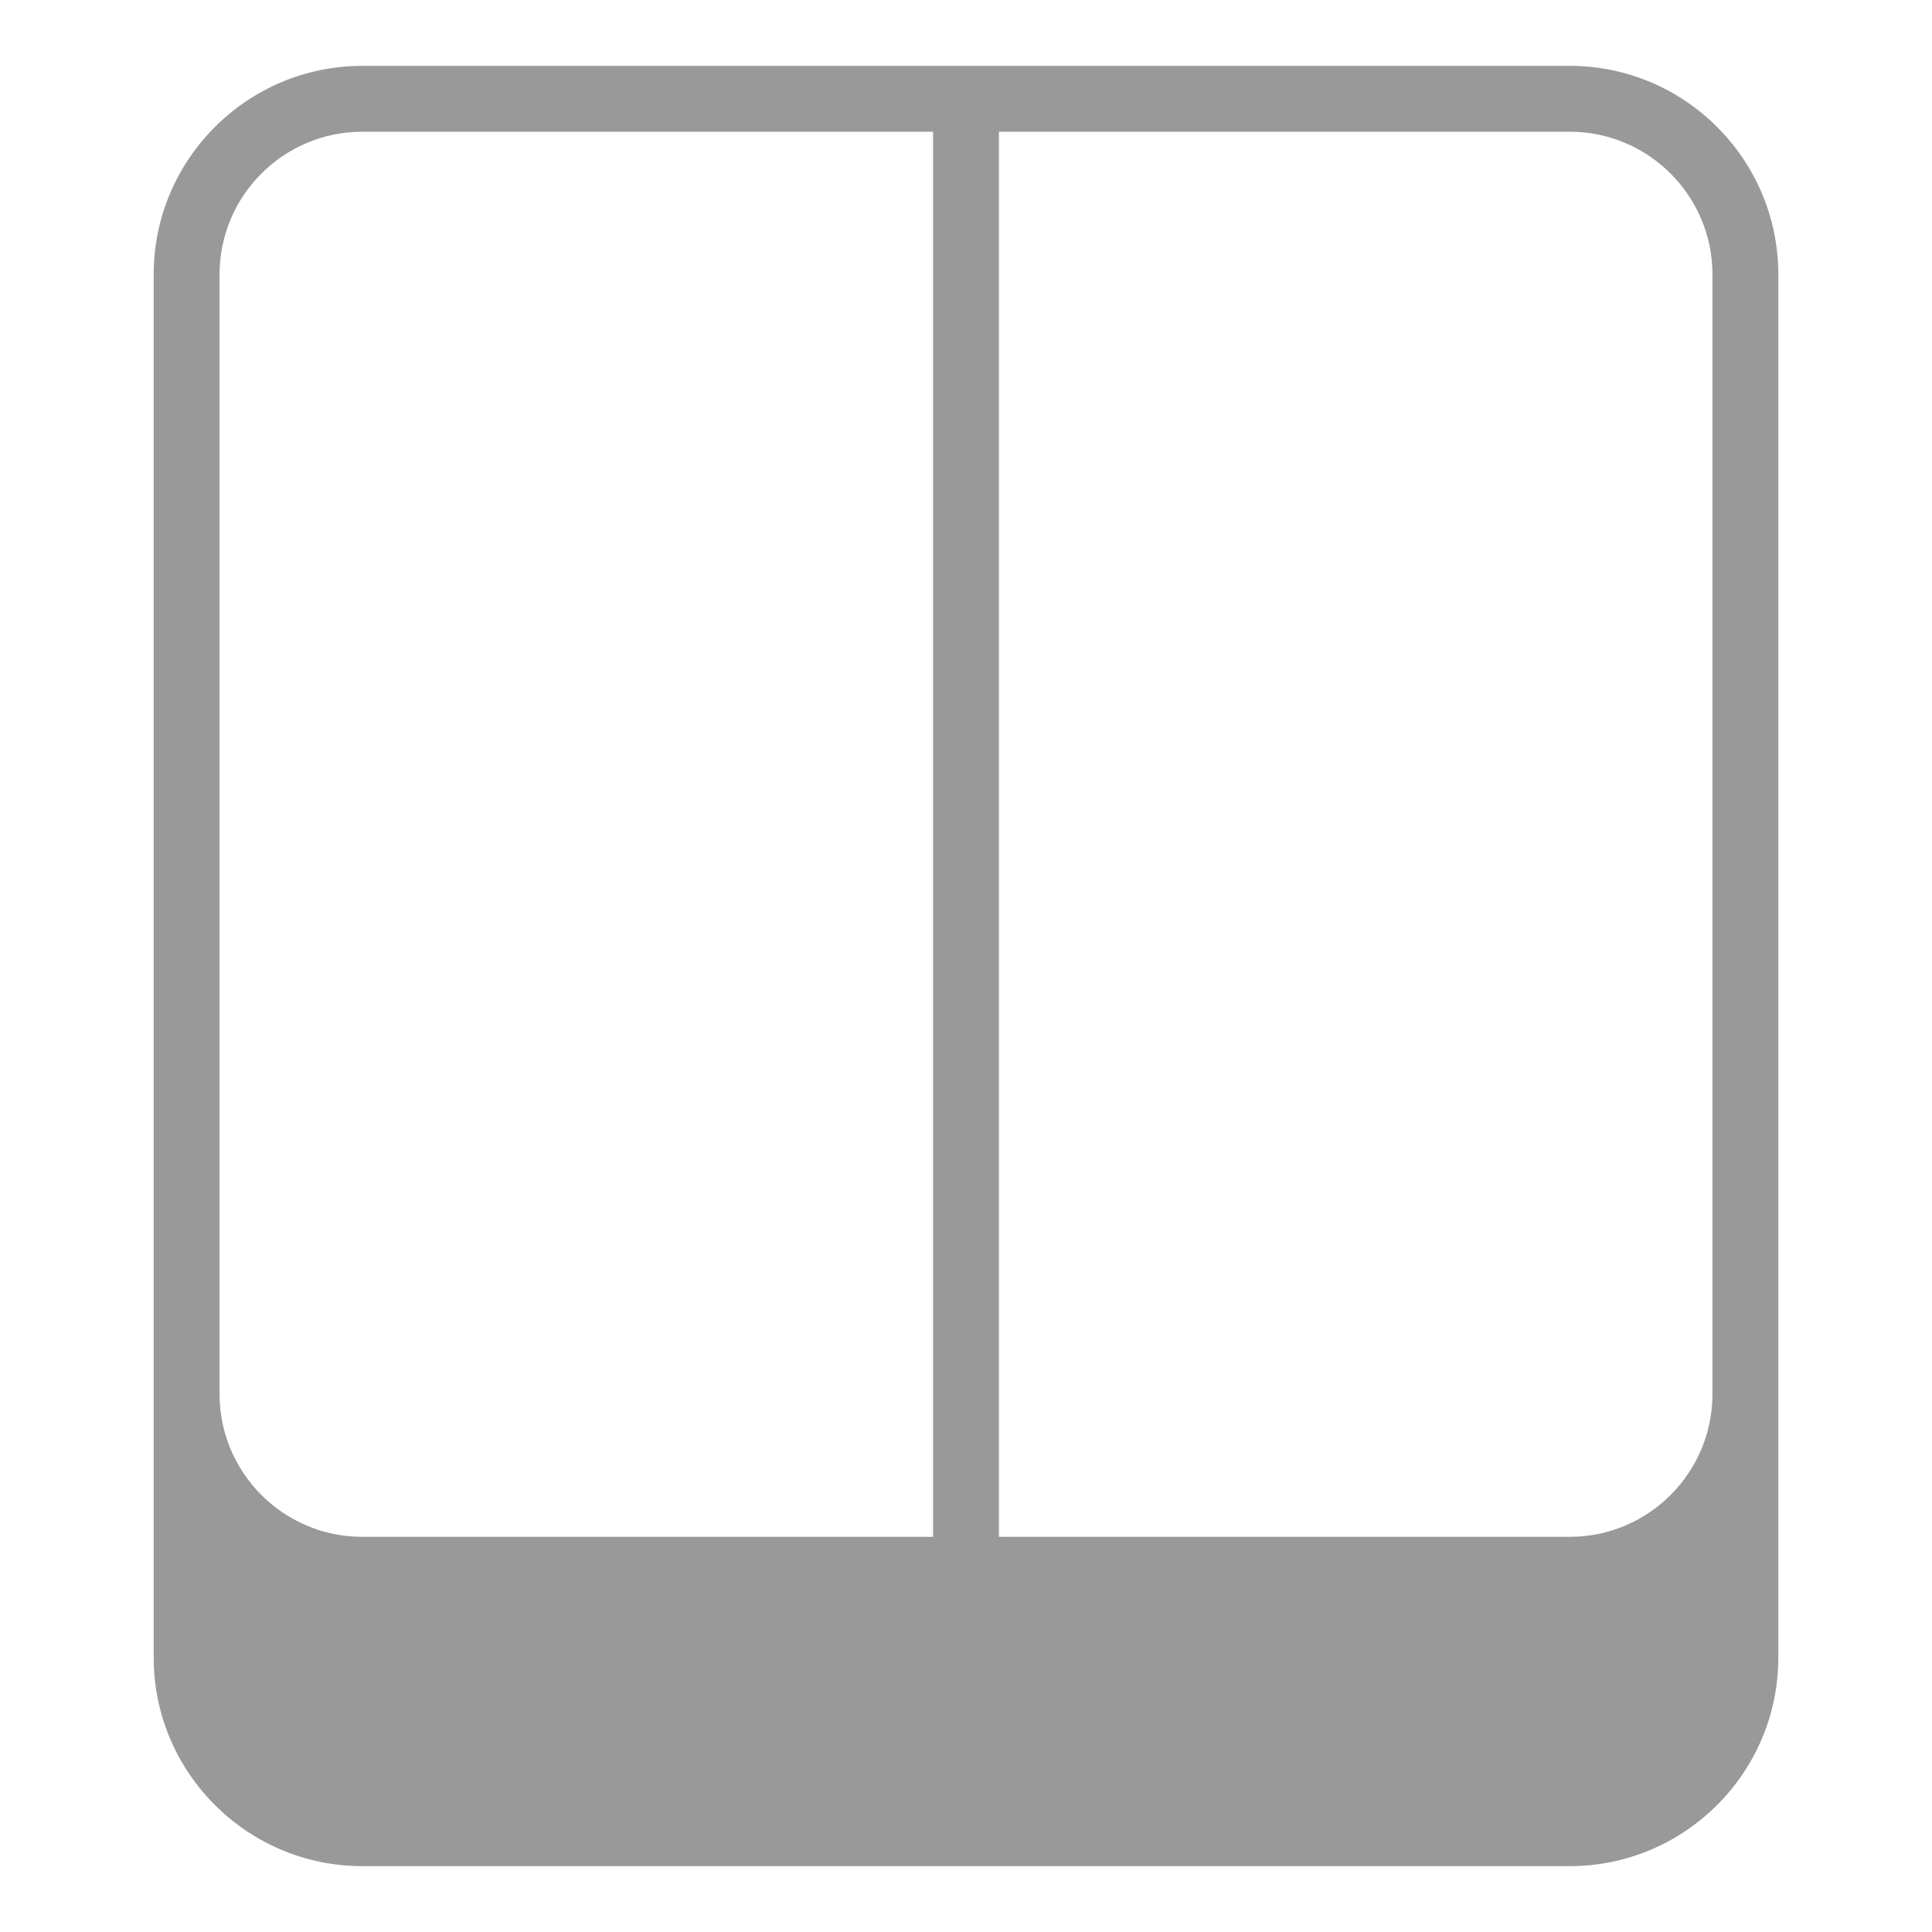
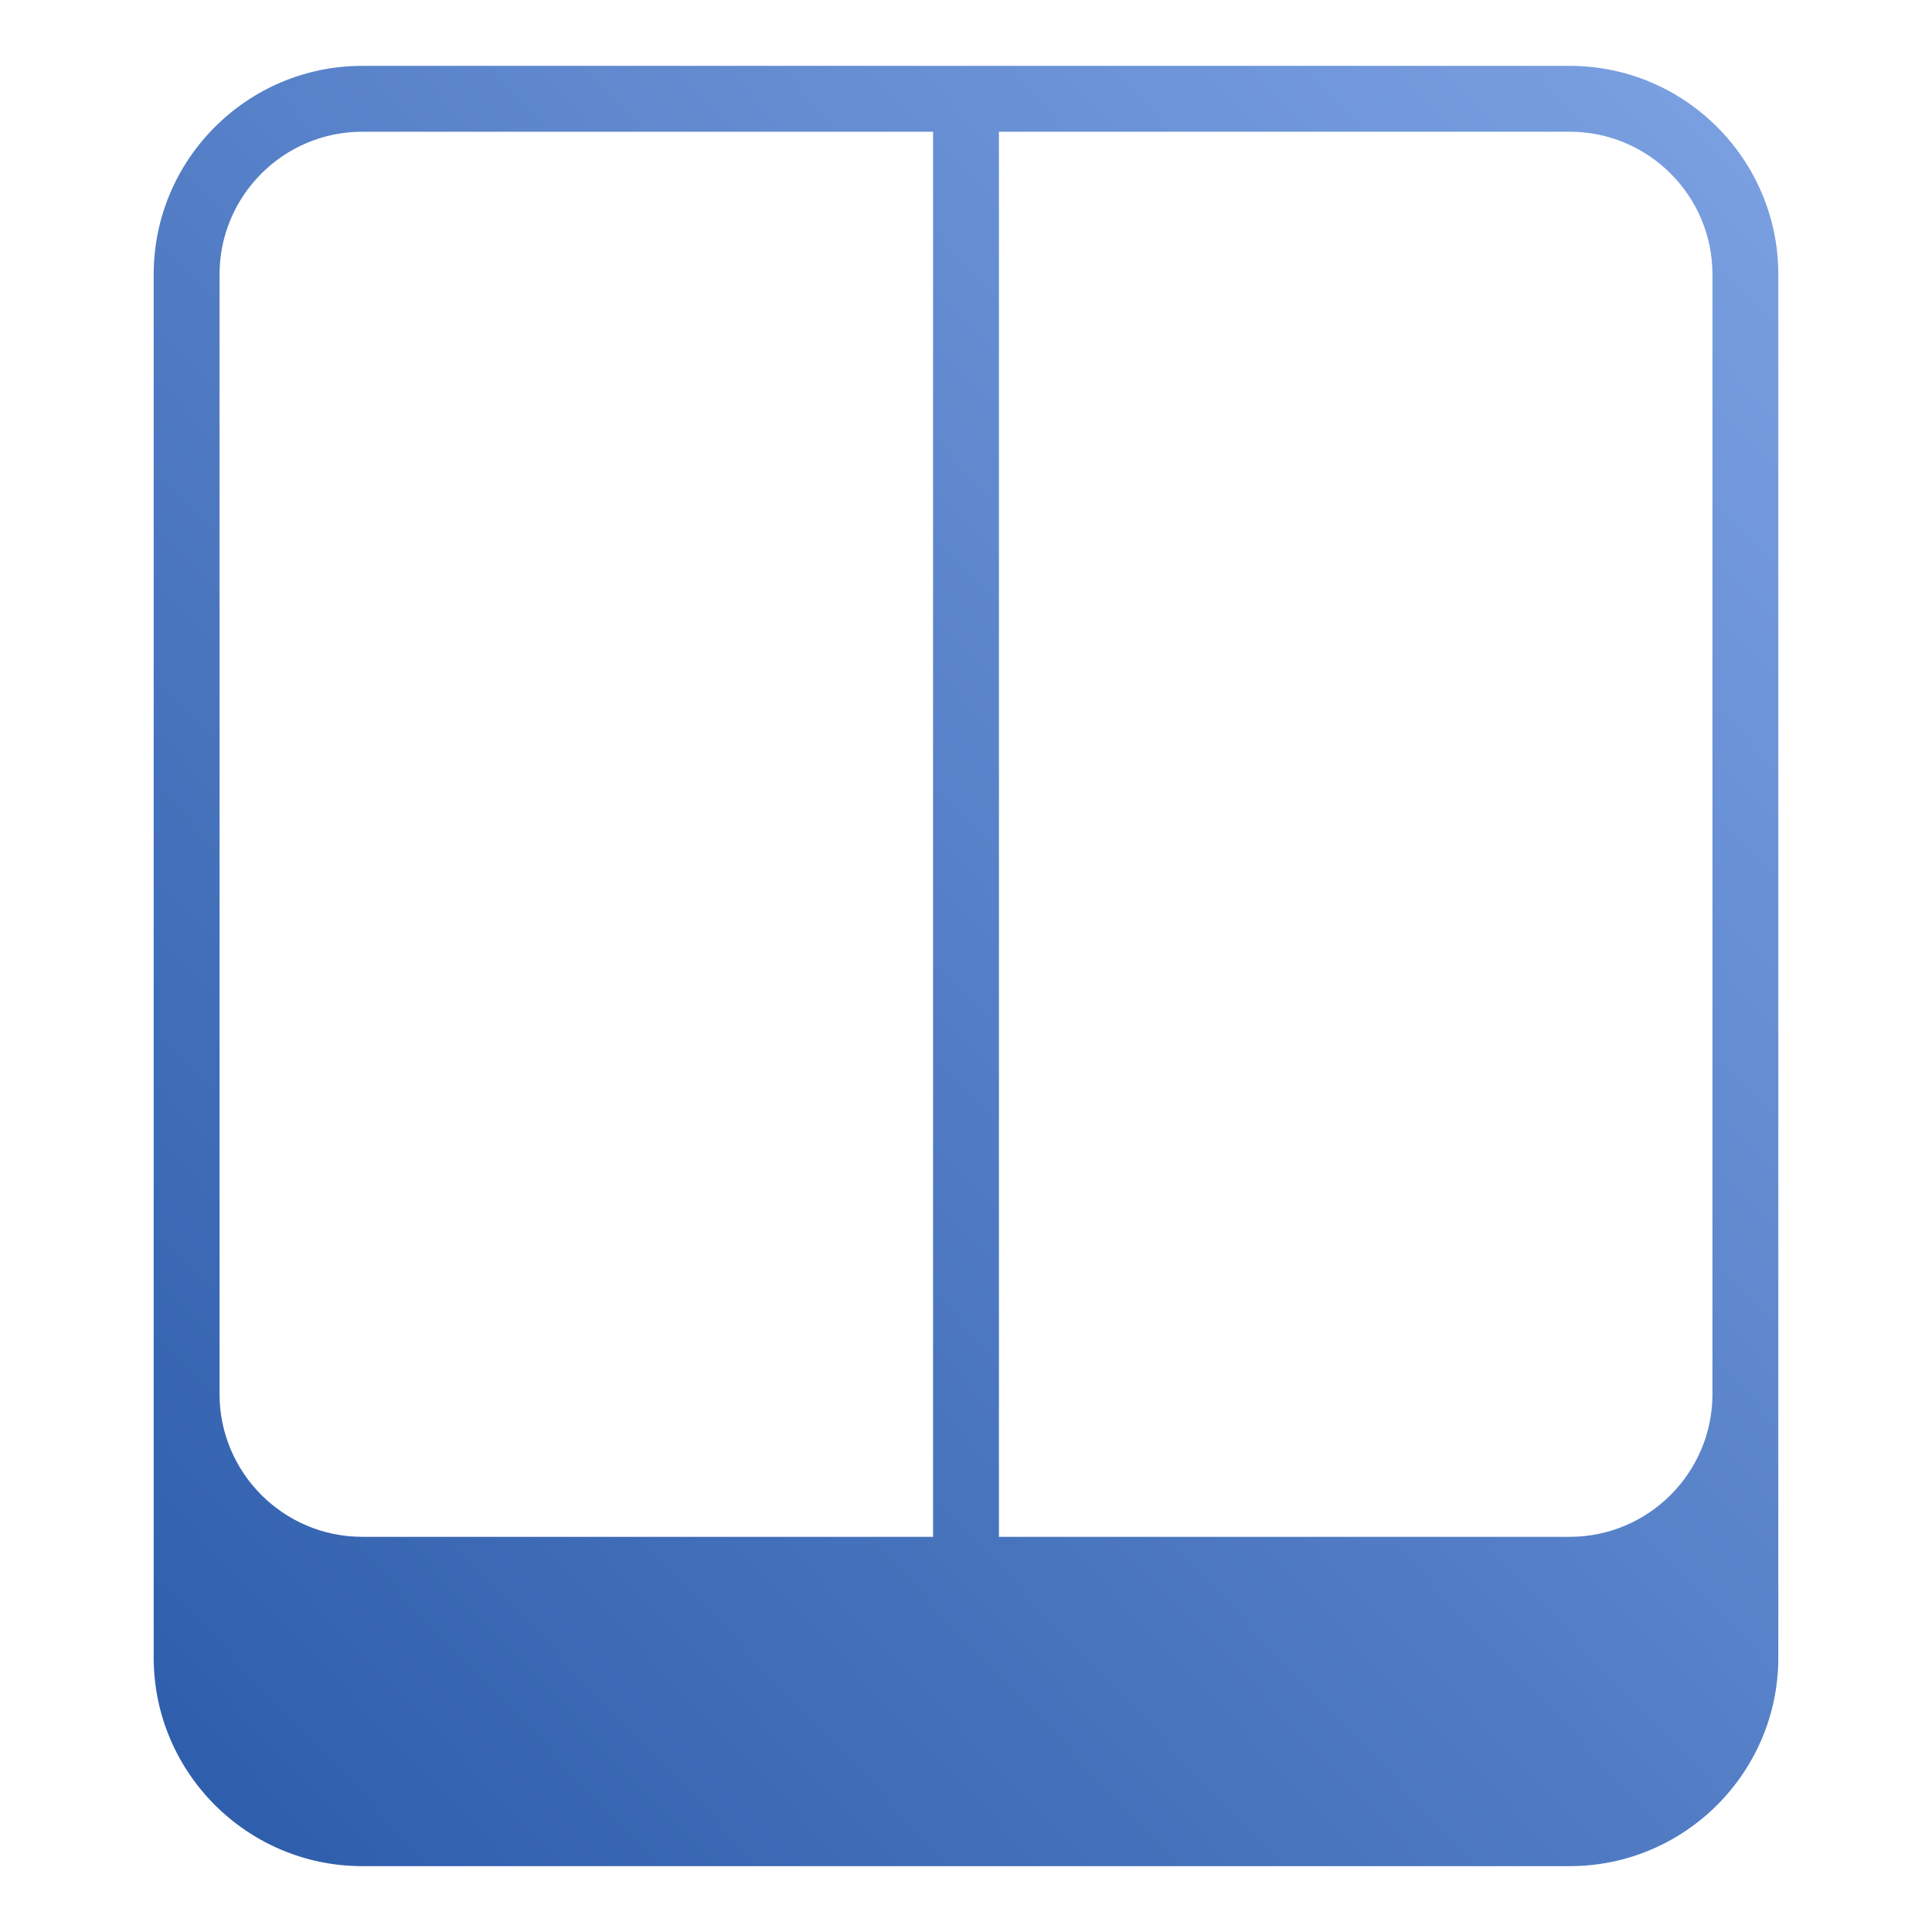
<svg xmlns="http://www.w3.org/2000/svg" width="88px" height="88px" viewBox="0 0 88 88" version="1.1">
-   <defs />
+   <defs>
+     <linearGradient x1="112.961%" y1="-19.111%" x2="-16.657%" y2="116.978%" id="linearGradient-1">
+       <stop stop-color="#8AADEC" offset="0%" />
+       <stop stop-color="#1E50A0" offset="100%" />
+     </linearGradient>
+   </defs>
  <g id="Device2/devices_icon1_switch1_s-" stroke="none" stroke-width="1" fill="none" fill-rule="evenodd">
-     <path d="M78,63.5 C78,67.084 75.084,70 71.5,70 L45.5,70 L45.5,6 L71.5,6 C75.084,6 78,8.916 78,12.5 L78,63.5 Z M10,12.5 C10,8.916 12.916,6 16.5,6 L42.5,6 L42.5,70 L16.5,70 C12.916,70 10,67.084 10,63.5 L10,12.5 Z M16.5,3 C11.262,3 7,7.262 7,12.5 L7,63.5 L7,75.5 C7,80.738 11.262,85 16.5,85 L71.5,85 C76.738,85 81,80.738 81,75.5 L81,63.5 L81,12.5 C81,7.262 76.738,3 71.5,3 L16.5,3 Z" id="Page-1" fill="#999999" />
+     <path d="M78,63.5 C78,67.084 75.084,70 71.5,70 L45.5,70 L45.5,6 L71.5,6 C75.084,6 78,8.916 78,12.5 L78,63.5 Z M10,12.5 C10,8.916 12.916,6 16.5,6 L42.5,6 L42.5,70 L16.5,70 C12.916,70 10,67.084 10,63.5 L10,12.5 Z M16.5,3 C11.262,3 7,7.262 7,12.5 L7,63.5 L7,75.5 C7,80.738 11.262,85 16.5,85 L71.5,85 C76.738,85 81,80.738 81,75.5 L81,63.5 L81,12.5 C81,7.262 76.738,3 71.5,3 L16.5,3 Z" id="Page-1" fill="url(#linearGradient-1)" />
  </g>
</svg>
